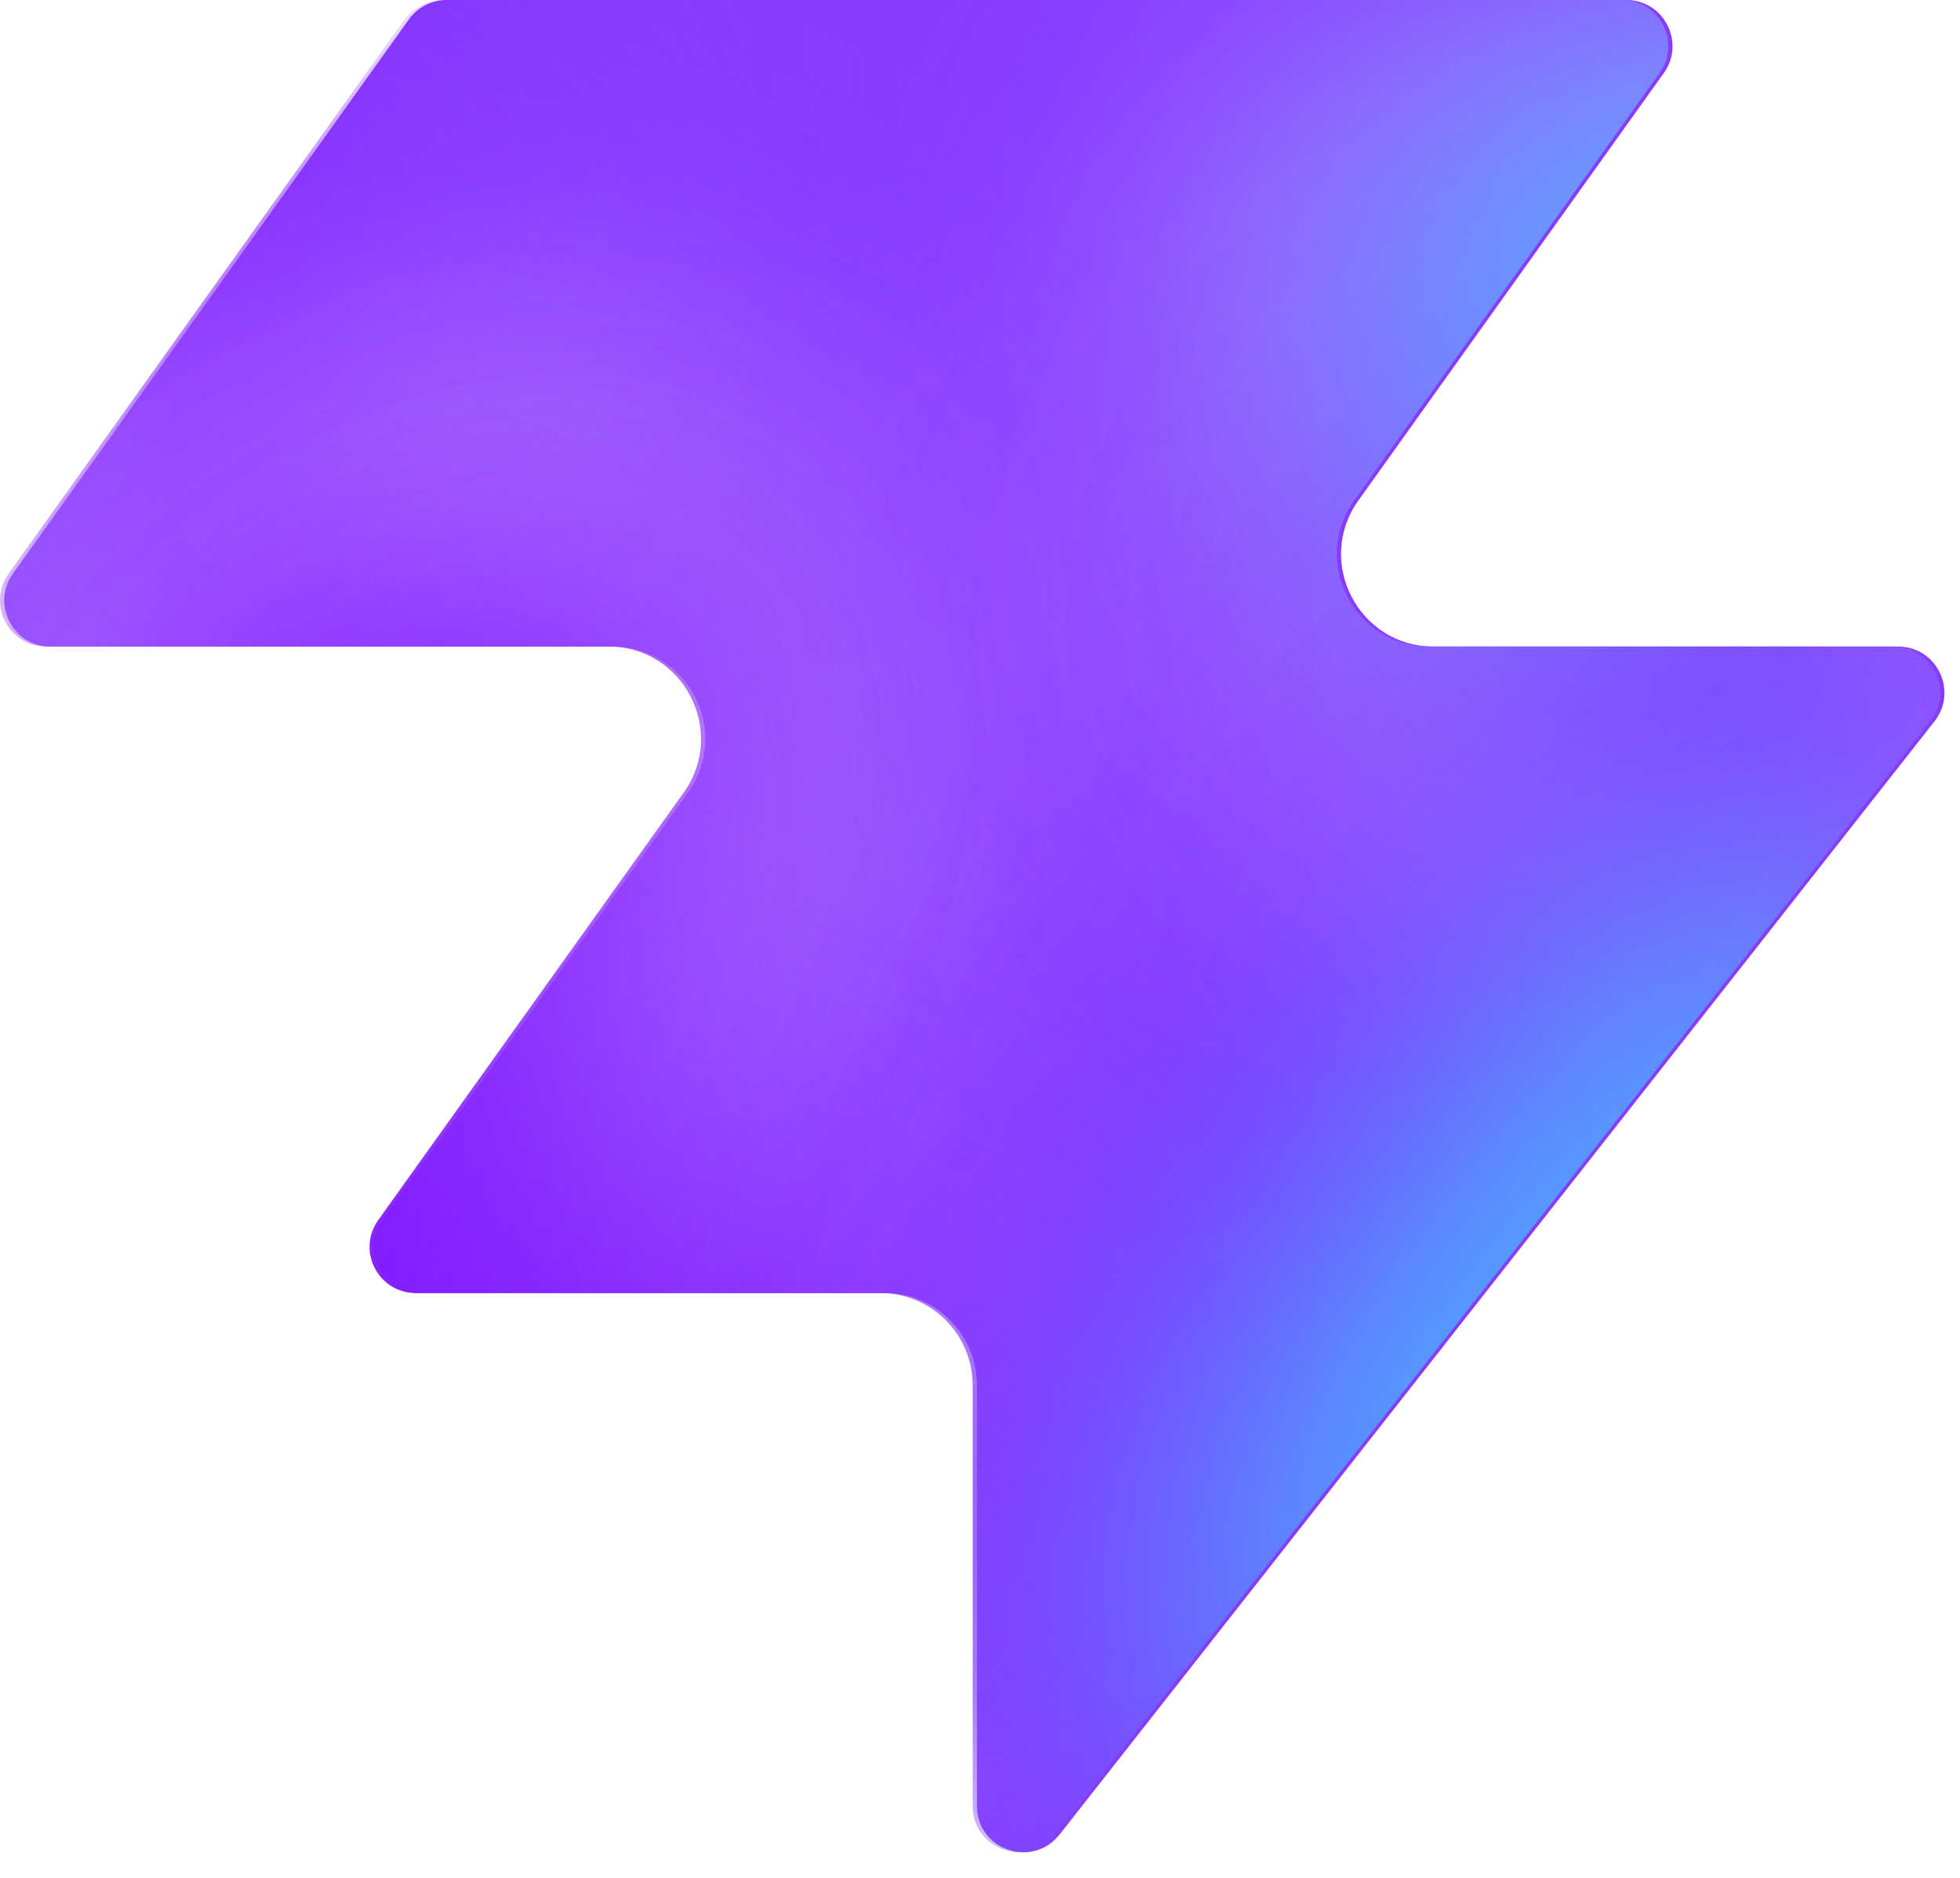
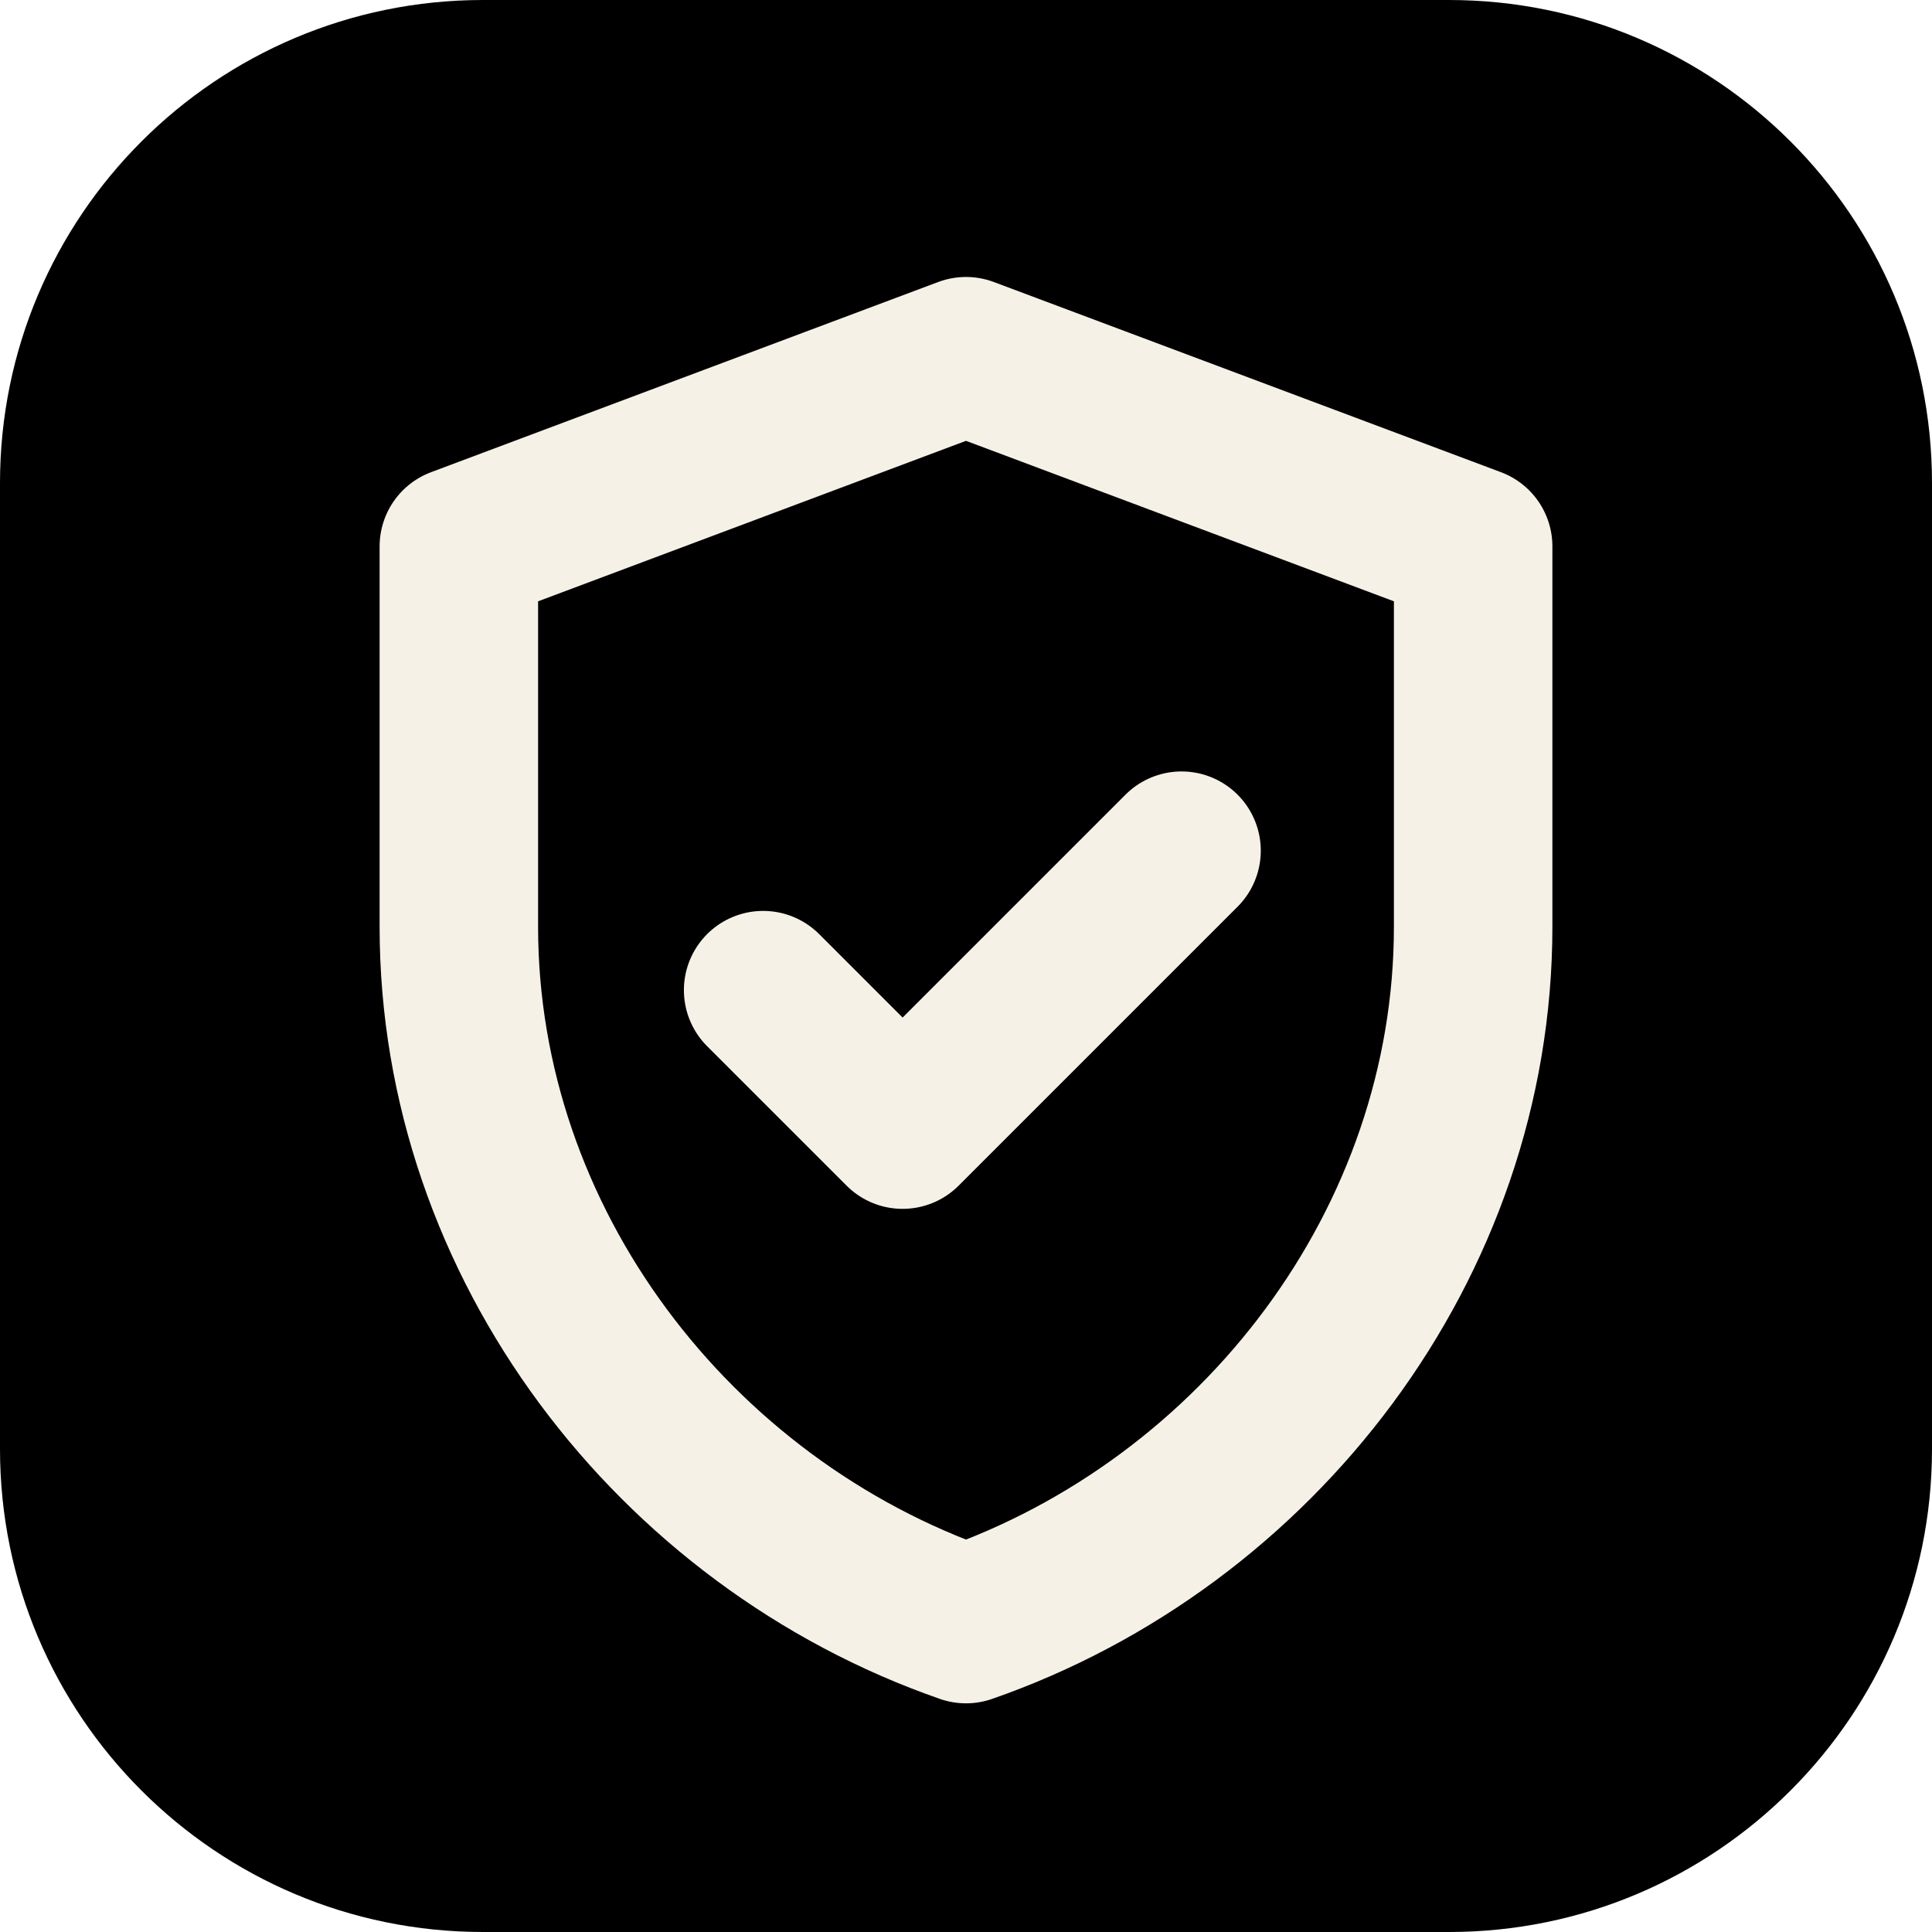
- <svg xmlns="http://www.w3.org/2000/svg" width="48" height="46" fill="none" viewBox="0 0 48 46">
-   <path fill="#863bff" d="M25.946 44.938c-.664.845-2.021.375-2.021-.698V33.937a2.26 2.26 0 0 0-2.262-2.262H10.287c-.92 0-1.456-1.04-.92-1.788l7.48-10.471c1.07-1.497 0-3.578-1.842-3.578H1.237c-.92 0-1.456-1.04-.92-1.788L10.013.474c.214-.297.556-.474.92-.474h28.894c.92 0 1.456 1.04.92 1.788l-7.48 10.471c-1.07 1.498 0 3.579 1.842 3.579h11.377c.943 0 1.473 1.088.89 1.83L25.947 44.94z" style="fill:#863bff;fill:color(display-p3 .525 .23 1);fill-opacity:1" />
-   <mask id="a" width="48" height="46" x="0" y="0" maskUnits="userSpaceOnUse" style="mask-type:alpha">
-     <path fill="#000" d="M25.842 44.938c-.664.844-2.021.375-2.021-.698V33.937a2.26 2.26 0 0 0-2.262-2.262H10.183c-.92 0-1.456-1.04-.92-1.788l7.48-10.471c1.07-1.498 0-3.579-1.842-3.579H1.133c-.92 0-1.456-1.04-.92-1.787L9.91.473c.214-.297.556-.474.92-.474h28.894c.92 0 1.456 1.04.92 1.788l-7.48 10.471c-1.07 1.498 0 3.578 1.842 3.578h11.377c.943 0 1.473 1.088.89 1.832L25.843 44.94z" style="fill:#000;fill-opacity:1" />
-   </mask>
-   <g mask="url(#a)">
-     <g filter="url(#b)">
-       <ellipse cx="5.508" cy="14.704" fill="#ede6ff" rx="5.508" ry="14.704" style="fill:#ede6ff;fill:color(display-p3 .927 .903 1);fill-opacity:1" transform="matrix(.00324 1 1 -.00324 -4.47 31.516)" />
-     </g>
-     <g filter="url(#c)">
-       <ellipse cx="10.399" cy="29.851" fill="#ede6ff" rx="10.399" ry="29.851" style="fill:#ede6ff;fill:color(display-p3 .927 .903 1);fill-opacity:1" transform="matrix(.00324 1 1 -.00324 -39.328 7.883)" />
-     </g>
-     <g filter="url(#d)">
-       <ellipse cx="5.508" cy="30.487" fill="#7e14ff" rx="5.508" ry="30.487" style="fill:#7e14ff;fill:color(display-p3 .492 .077 1);fill-opacity:1" transform="rotate(89.814 -25.913 -14.639)scale(1 -1)" />
-     </g>
-     <g filter="url(#e)">
-       <ellipse cx="5.508" cy="30.599" fill="#7e14ff" rx="5.508" ry="30.599" style="fill:#7e14ff;fill:color(display-p3 .492 .077 1);fill-opacity:1" transform="rotate(89.814 -32.644 -3.334)scale(1 -1)" />
-     </g>
-     <g filter="url(#f)">
-       <ellipse cx="5.508" cy="30.599" fill="#7e14ff" rx="5.508" ry="30.599" style="fill:#7e14ff;fill:color(display-p3 .492 .077 1);fill-opacity:1" transform="matrix(.00324 1 1 -.00324 -34.34 30.47)" />
-     </g>
-     <g filter="url(#g)">
-       <ellipse cx="14.072" cy="22.078" fill="#ede6ff" rx="14.072" ry="22.078" style="fill:#ede6ff;fill:color(display-p3 .927 .903 1);fill-opacity:1" transform="rotate(93.35 24.506 48.493)scale(-1 1)" />
-     </g>
-     <g filter="url(#h)">
-       <ellipse cx="3.47" cy="21.501" fill="#7e14ff" rx="3.47" ry="21.501" style="fill:#7e14ff;fill:color(display-p3 .492 .077 1);fill-opacity:1" transform="rotate(89.009 28.708 47.59)scale(-1 1)" />
-     </g>
-     <g filter="url(#i)">
-       <ellipse cx="3.47" cy="21.501" fill="#7e14ff" rx="3.47" ry="21.501" style="fill:#7e14ff;fill:color(display-p3 .492 .077 1);fill-opacity:1" transform="rotate(89.009 28.708 47.59)scale(-1 1)" />
-     </g>
-     <g filter="url(#j)">
-       <ellipse cx=".387" cy="8.972" fill="#7e14ff" rx="4.407" ry="29.108" style="fill:#7e14ff;fill:color(display-p3 .492 .077 1);fill-opacity:1" transform="rotate(39.51 .387 8.972)" />
-     </g>
-     <g filter="url(#k)">
-       <ellipse cx="47.523" cy="-6.092" fill="#7e14ff" rx="4.407" ry="29.108" style="fill:#7e14ff;fill:color(display-p3 .492 .077 1);fill-opacity:1" transform="rotate(37.892 47.523 -6.092)" />
-     </g>
-     <g filter="url(#l)">
-       <ellipse cx="41.412" cy="6.333" fill="#47bfff" rx="5.971" ry="9.665" style="fill:#47bfff;fill:color(display-p3 .28 .748 1);fill-opacity:1" transform="rotate(37.892 41.412 6.333)" />
-     </g>
-     <g filter="url(#m)">
-       <ellipse cx="-1.879" cy="38.332" fill="#7e14ff" rx="4.407" ry="29.108" style="fill:#7e14ff;fill:color(display-p3 .492 .077 1);fill-opacity:1" transform="rotate(37.892 -1.88 38.332)" />
-     </g>
-     <g filter="url(#n)">
-       <ellipse cx="-1.879" cy="38.332" fill="#7e14ff" rx="4.407" ry="29.108" style="fill:#7e14ff;fill:color(display-p3 .492 .077 1);fill-opacity:1" transform="rotate(37.892 -1.88 38.332)" />
-     </g>
-     <g filter="url(#o)">
-       <ellipse cx="35.651" cy="29.907" fill="#7e14ff" rx="4.407" ry="29.108" style="fill:#7e14ff;fill:color(display-p3 .492 .077 1);fill-opacity:1" transform="rotate(37.892 35.651 29.907)" />
-     </g>
-     <g filter="url(#p)">
-       <ellipse cx="38.418" cy="32.4" fill="#47bfff" rx="5.971" ry="15.297" style="fill:#47bfff;fill:color(display-p3 .28 .748 1);fill-opacity:1" transform="rotate(37.892 38.418 32.4)" />
-     </g>
+ <svg xmlns="http://www.w3.org/2000/svg" viewBox="0 0 32 32">
+   <rect width="32" height="32" rx="8" fill="#000" />
+   <g transform="translate(16 16.4) scale(1.05) translate(-12 -12)" fill="none" stroke="#f6f1e6" stroke-width="2.5" stroke-linecap="round" stroke-linejoin="round">
+     <path d="M12 2 4 5v6c0 5 3.4 9.4 8 11 4.6-1.6 8-6 8-11V5l-8-3z" />
+     <path d="m8.8 12 2.2 2.2 4.4-4.4" />
  </g>
-   <defs>
-     <filter id="b" width="60.045" height="41.654" x="-19.77" y="16.149" color-interpolation-filters="sRGB" filterUnits="userSpaceOnUse">
-       <feFlood flood-opacity="0" result="BackgroundImageFix" />
-       <feBlend in="SourceGraphic" in2="BackgroundImageFix" result="shape" />
-       <feGaussianBlur result="effect1_foregroundBlur_2002_17158" stdDeviation="7.659" />
-     </filter>
-     <filter id="c" width="90.34" height="51.437" x="-54.613" y="-7.533" color-interpolation-filters="sRGB" filterUnits="userSpaceOnUse">
-       <feFlood flood-opacity="0" result="BackgroundImageFix" />
-       <feBlend in="SourceGraphic" in2="BackgroundImageFix" result="shape" />
-       <feGaussianBlur result="effect1_foregroundBlur_2002_17158" stdDeviation="7.659" />
-     </filter>
-     <filter id="d" width="79.355" height="29.4" x="-49.64" y="2.03" color-interpolation-filters="sRGB" filterUnits="userSpaceOnUse">
-       <feFlood flood-opacity="0" result="BackgroundImageFix" />
-       <feBlend in="SourceGraphic" in2="BackgroundImageFix" result="shape" />
-       <feGaussianBlur result="effect1_foregroundBlur_2002_17158" stdDeviation="4.596" />
-     </filter>
-     <filter id="e" width="79.579" height="29.4" x="-45.045" y="20.029" color-interpolation-filters="sRGB" filterUnits="userSpaceOnUse">
-       <feFlood flood-opacity="0" result="BackgroundImageFix" />
-       <feBlend in="SourceGraphic" in2="BackgroundImageFix" result="shape" />
-       <feGaussianBlur result="effect1_foregroundBlur_2002_17158" stdDeviation="4.596" />
-     </filter>
-     <filter id="f" width="79.579" height="29.4" x="-43.513" y="21.178" color-interpolation-filters="sRGB" filterUnits="userSpaceOnUse">
-       <feFlood flood-opacity="0" result="BackgroundImageFix" />
-       <feBlend in="SourceGraphic" in2="BackgroundImageFix" result="shape" />
-       <feGaussianBlur result="effect1_foregroundBlur_2002_17158" stdDeviation="4.596" />
-     </filter>
-     <filter id="g" width="74.749" height="58.852" x="15.756" y="-17.901" color-interpolation-filters="sRGB" filterUnits="userSpaceOnUse">
-       <feFlood flood-opacity="0" result="BackgroundImageFix" />
-       <feBlend in="SourceGraphic" in2="BackgroundImageFix" result="shape" />
-       <feGaussianBlur result="effect1_foregroundBlur_2002_17158" stdDeviation="7.659" />
-     </filter>
-     <filter id="h" width="61.377" height="25.362" x="23.548" y="2.284" color-interpolation-filters="sRGB" filterUnits="userSpaceOnUse">
-       <feFlood flood-opacity="0" result="BackgroundImageFix" />
-       <feBlend in="SourceGraphic" in2="BackgroundImageFix" result="shape" />
-       <feGaussianBlur result="effect1_foregroundBlur_2002_17158" stdDeviation="4.596" />
-     </filter>
-     <filter id="i" width="61.377" height="25.362" x="23.548" y="2.284" color-interpolation-filters="sRGB" filterUnits="userSpaceOnUse">
-       <feFlood flood-opacity="0" result="BackgroundImageFix" />
-       <feBlend in="SourceGraphic" in2="BackgroundImageFix" result="shape" />
-       <feGaussianBlur result="effect1_foregroundBlur_2002_17158" stdDeviation="4.596" />
-     </filter>
-     <filter id="j" width="56.045" height="63.649" x="-27.636" y="-22.853" color-interpolation-filters="sRGB" filterUnits="userSpaceOnUse">
-       <feFlood flood-opacity="0" result="BackgroundImageFix" />
-       <feBlend in="SourceGraphic" in2="BackgroundImageFix" result="shape" />
-       <feGaussianBlur result="effect1_foregroundBlur_2002_17158" stdDeviation="4.596" />
-     </filter>
-     <filter id="k" width="54.814" height="64.646" x="20.116" y="-38.415" color-interpolation-filters="sRGB" filterUnits="userSpaceOnUse">
-       <feFlood flood-opacity="0" result="BackgroundImageFix" />
-       <feBlend in="SourceGraphic" in2="BackgroundImageFix" result="shape" />
-       <feGaussianBlur result="effect1_foregroundBlur_2002_17158" stdDeviation="4.596" />
-     </filter>
-     <filter id="l" width="33.541" height="35.313" x="24.641" y="-11.323" color-interpolation-filters="sRGB" filterUnits="userSpaceOnUse">
-       <feFlood flood-opacity="0" result="BackgroundImageFix" />
-       <feBlend in="SourceGraphic" in2="BackgroundImageFix" result="shape" />
-       <feGaussianBlur result="effect1_foregroundBlur_2002_17158" stdDeviation="4.596" />
-     </filter>
-     <filter id="m" width="54.814" height="64.646" x="-29.286" y="6.009" color-interpolation-filters="sRGB" filterUnits="userSpaceOnUse">
-       <feFlood flood-opacity="0" result="BackgroundImageFix" />
-       <feBlend in="SourceGraphic" in2="BackgroundImageFix" result="shape" />
-       <feGaussianBlur result="effect1_foregroundBlur_2002_17158" stdDeviation="4.596" />
-     </filter>
-     <filter id="n" width="54.814" height="64.646" x="-29.286" y="6.009" color-interpolation-filters="sRGB" filterUnits="userSpaceOnUse">
-       <feFlood flood-opacity="0" result="BackgroundImageFix" />
-       <feBlend in="SourceGraphic" in2="BackgroundImageFix" result="shape" />
-       <feGaussianBlur result="effect1_foregroundBlur_2002_17158" stdDeviation="4.596" />
-     </filter>
-     <filter id="o" width="54.814" height="64.646" x="8.244" y="-2.416" color-interpolation-filters="sRGB" filterUnits="userSpaceOnUse">
-       <feFlood flood-opacity="0" result="BackgroundImageFix" />
-       <feBlend in="SourceGraphic" in2="BackgroundImageFix" result="shape" />
-       <feGaussianBlur result="effect1_foregroundBlur_2002_17158" stdDeviation="4.596" />
-     </filter>
-     <filter id="p" width="39.409" height="43.623" x="18.713" y="10.588" color-interpolation-filters="sRGB" filterUnits="userSpaceOnUse">
-       <feFlood flood-opacity="0" result="BackgroundImageFix" />
-       <feBlend in="SourceGraphic" in2="BackgroundImageFix" result="shape" />
-       <feGaussianBlur result="effect1_foregroundBlur_2002_17158" stdDeviation="4.596" />
-     </filter>
-   </defs>
</svg>
